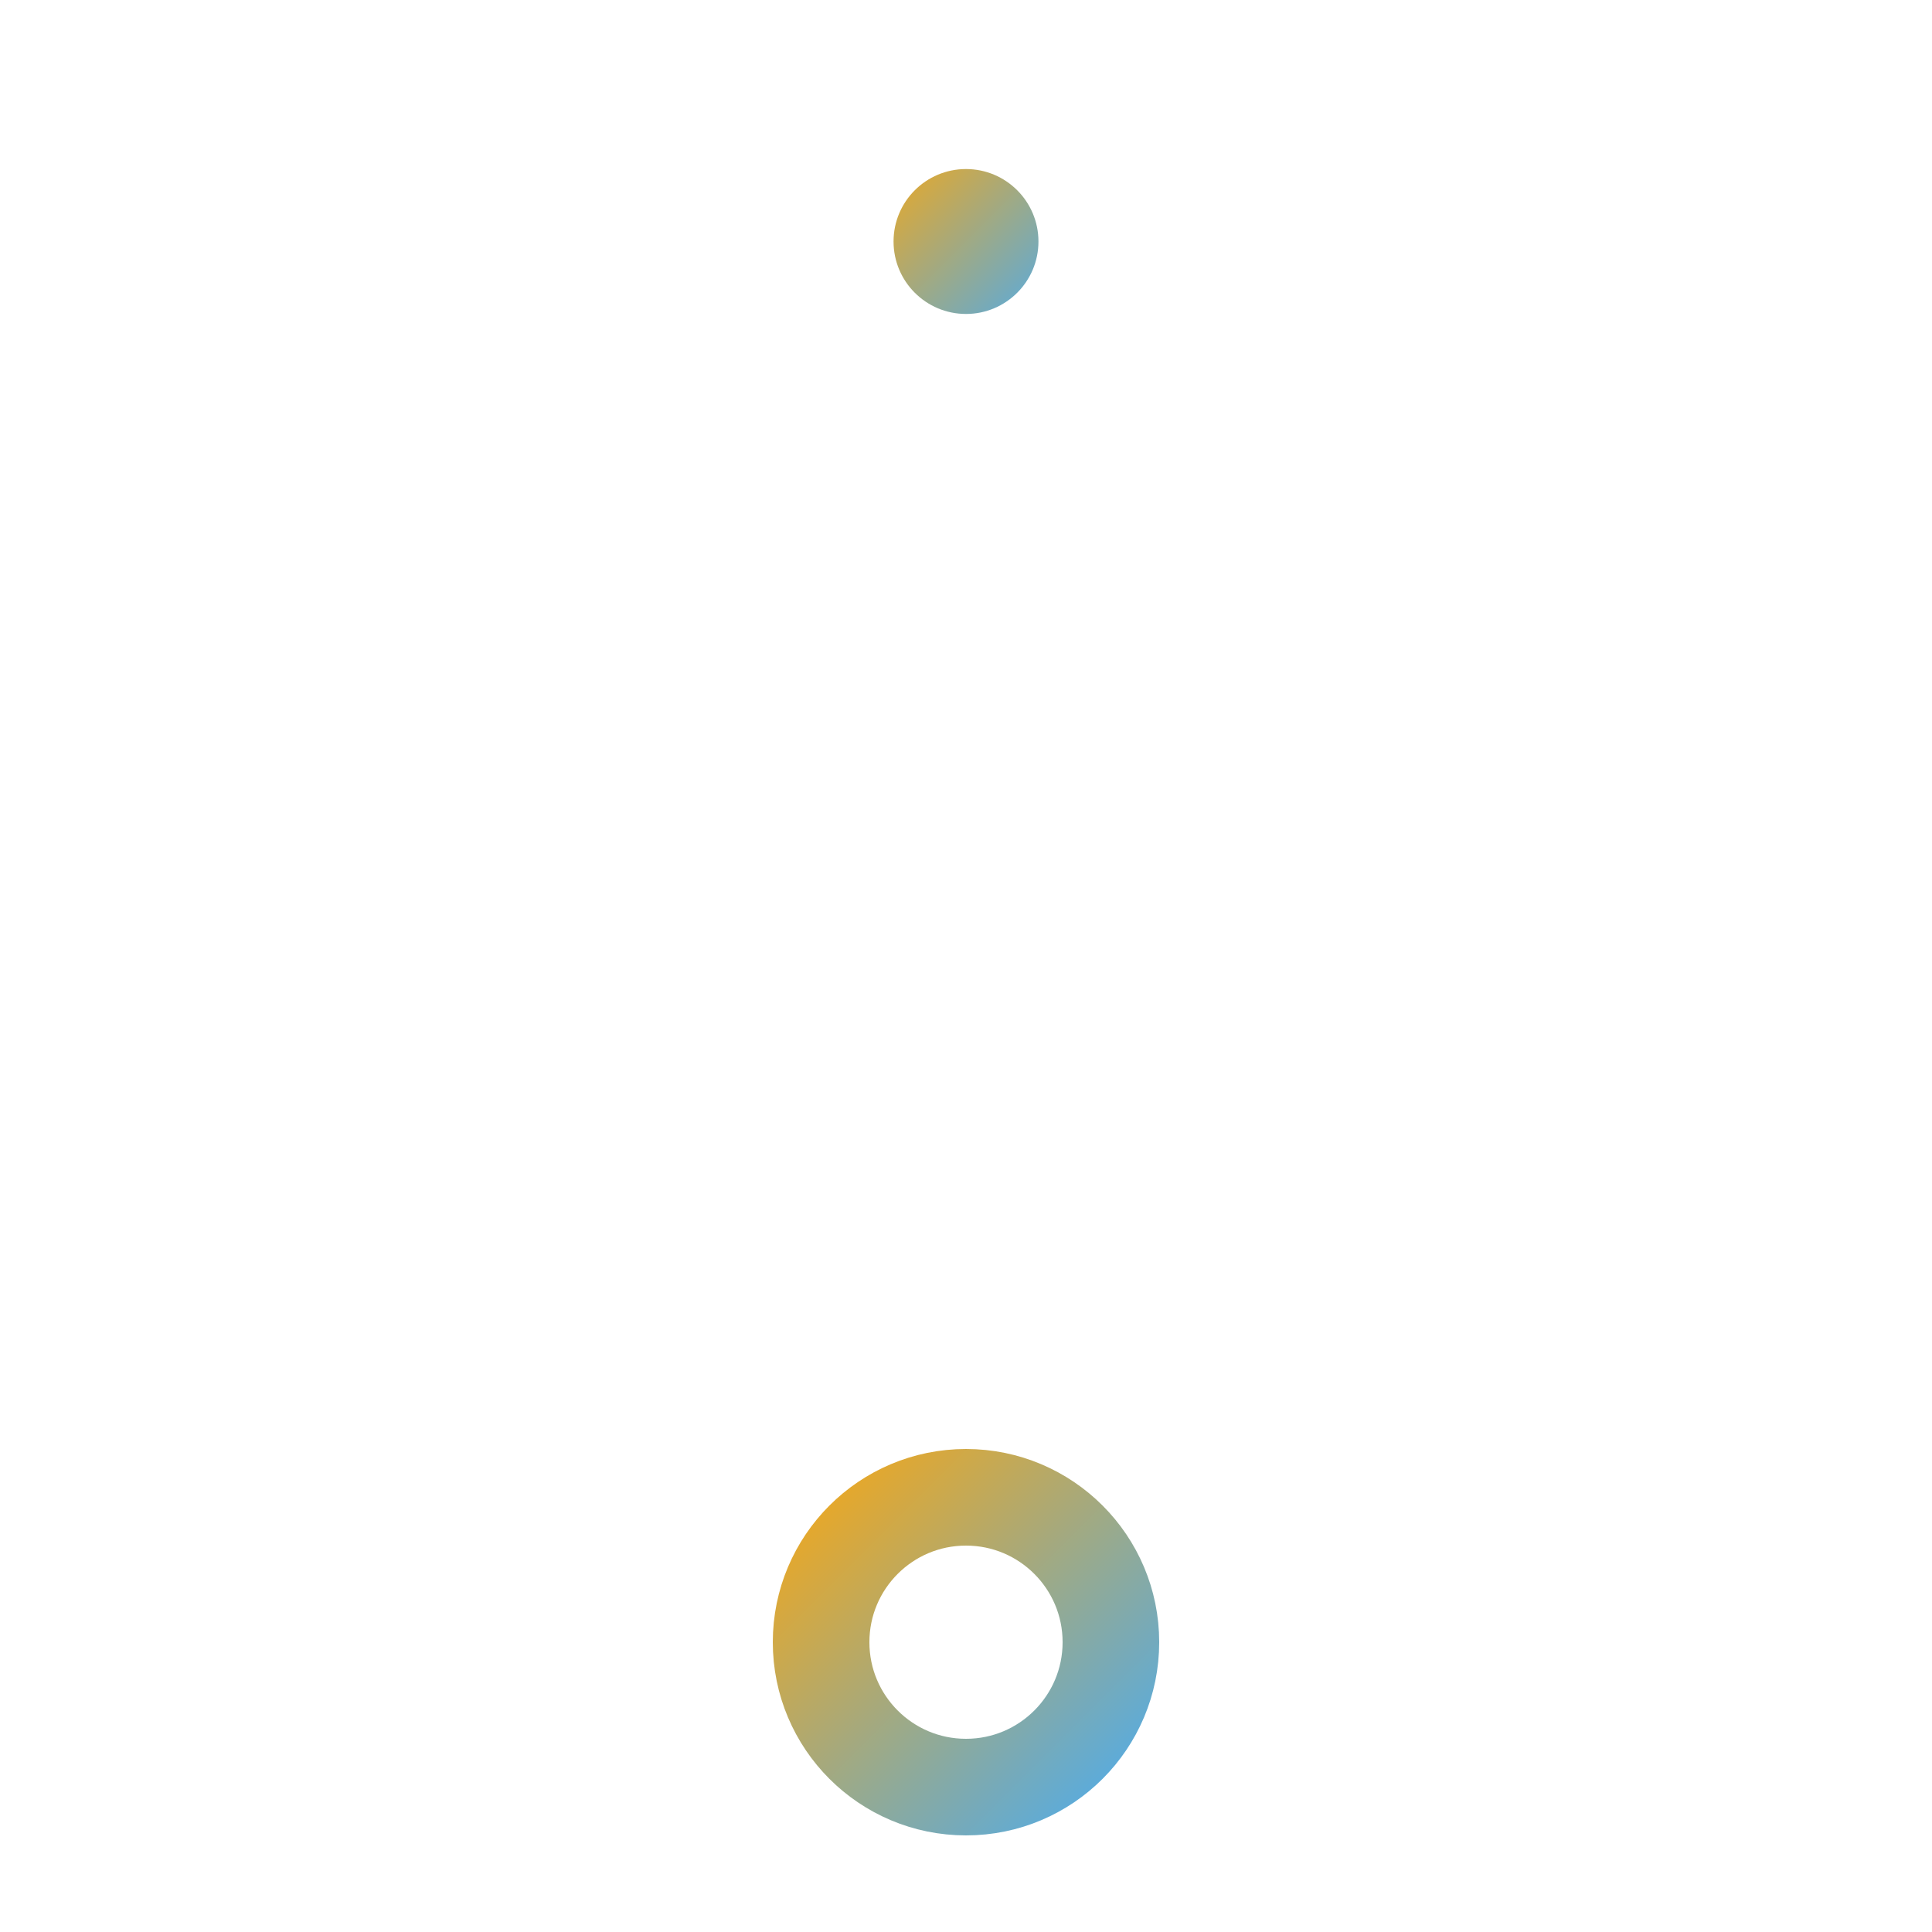
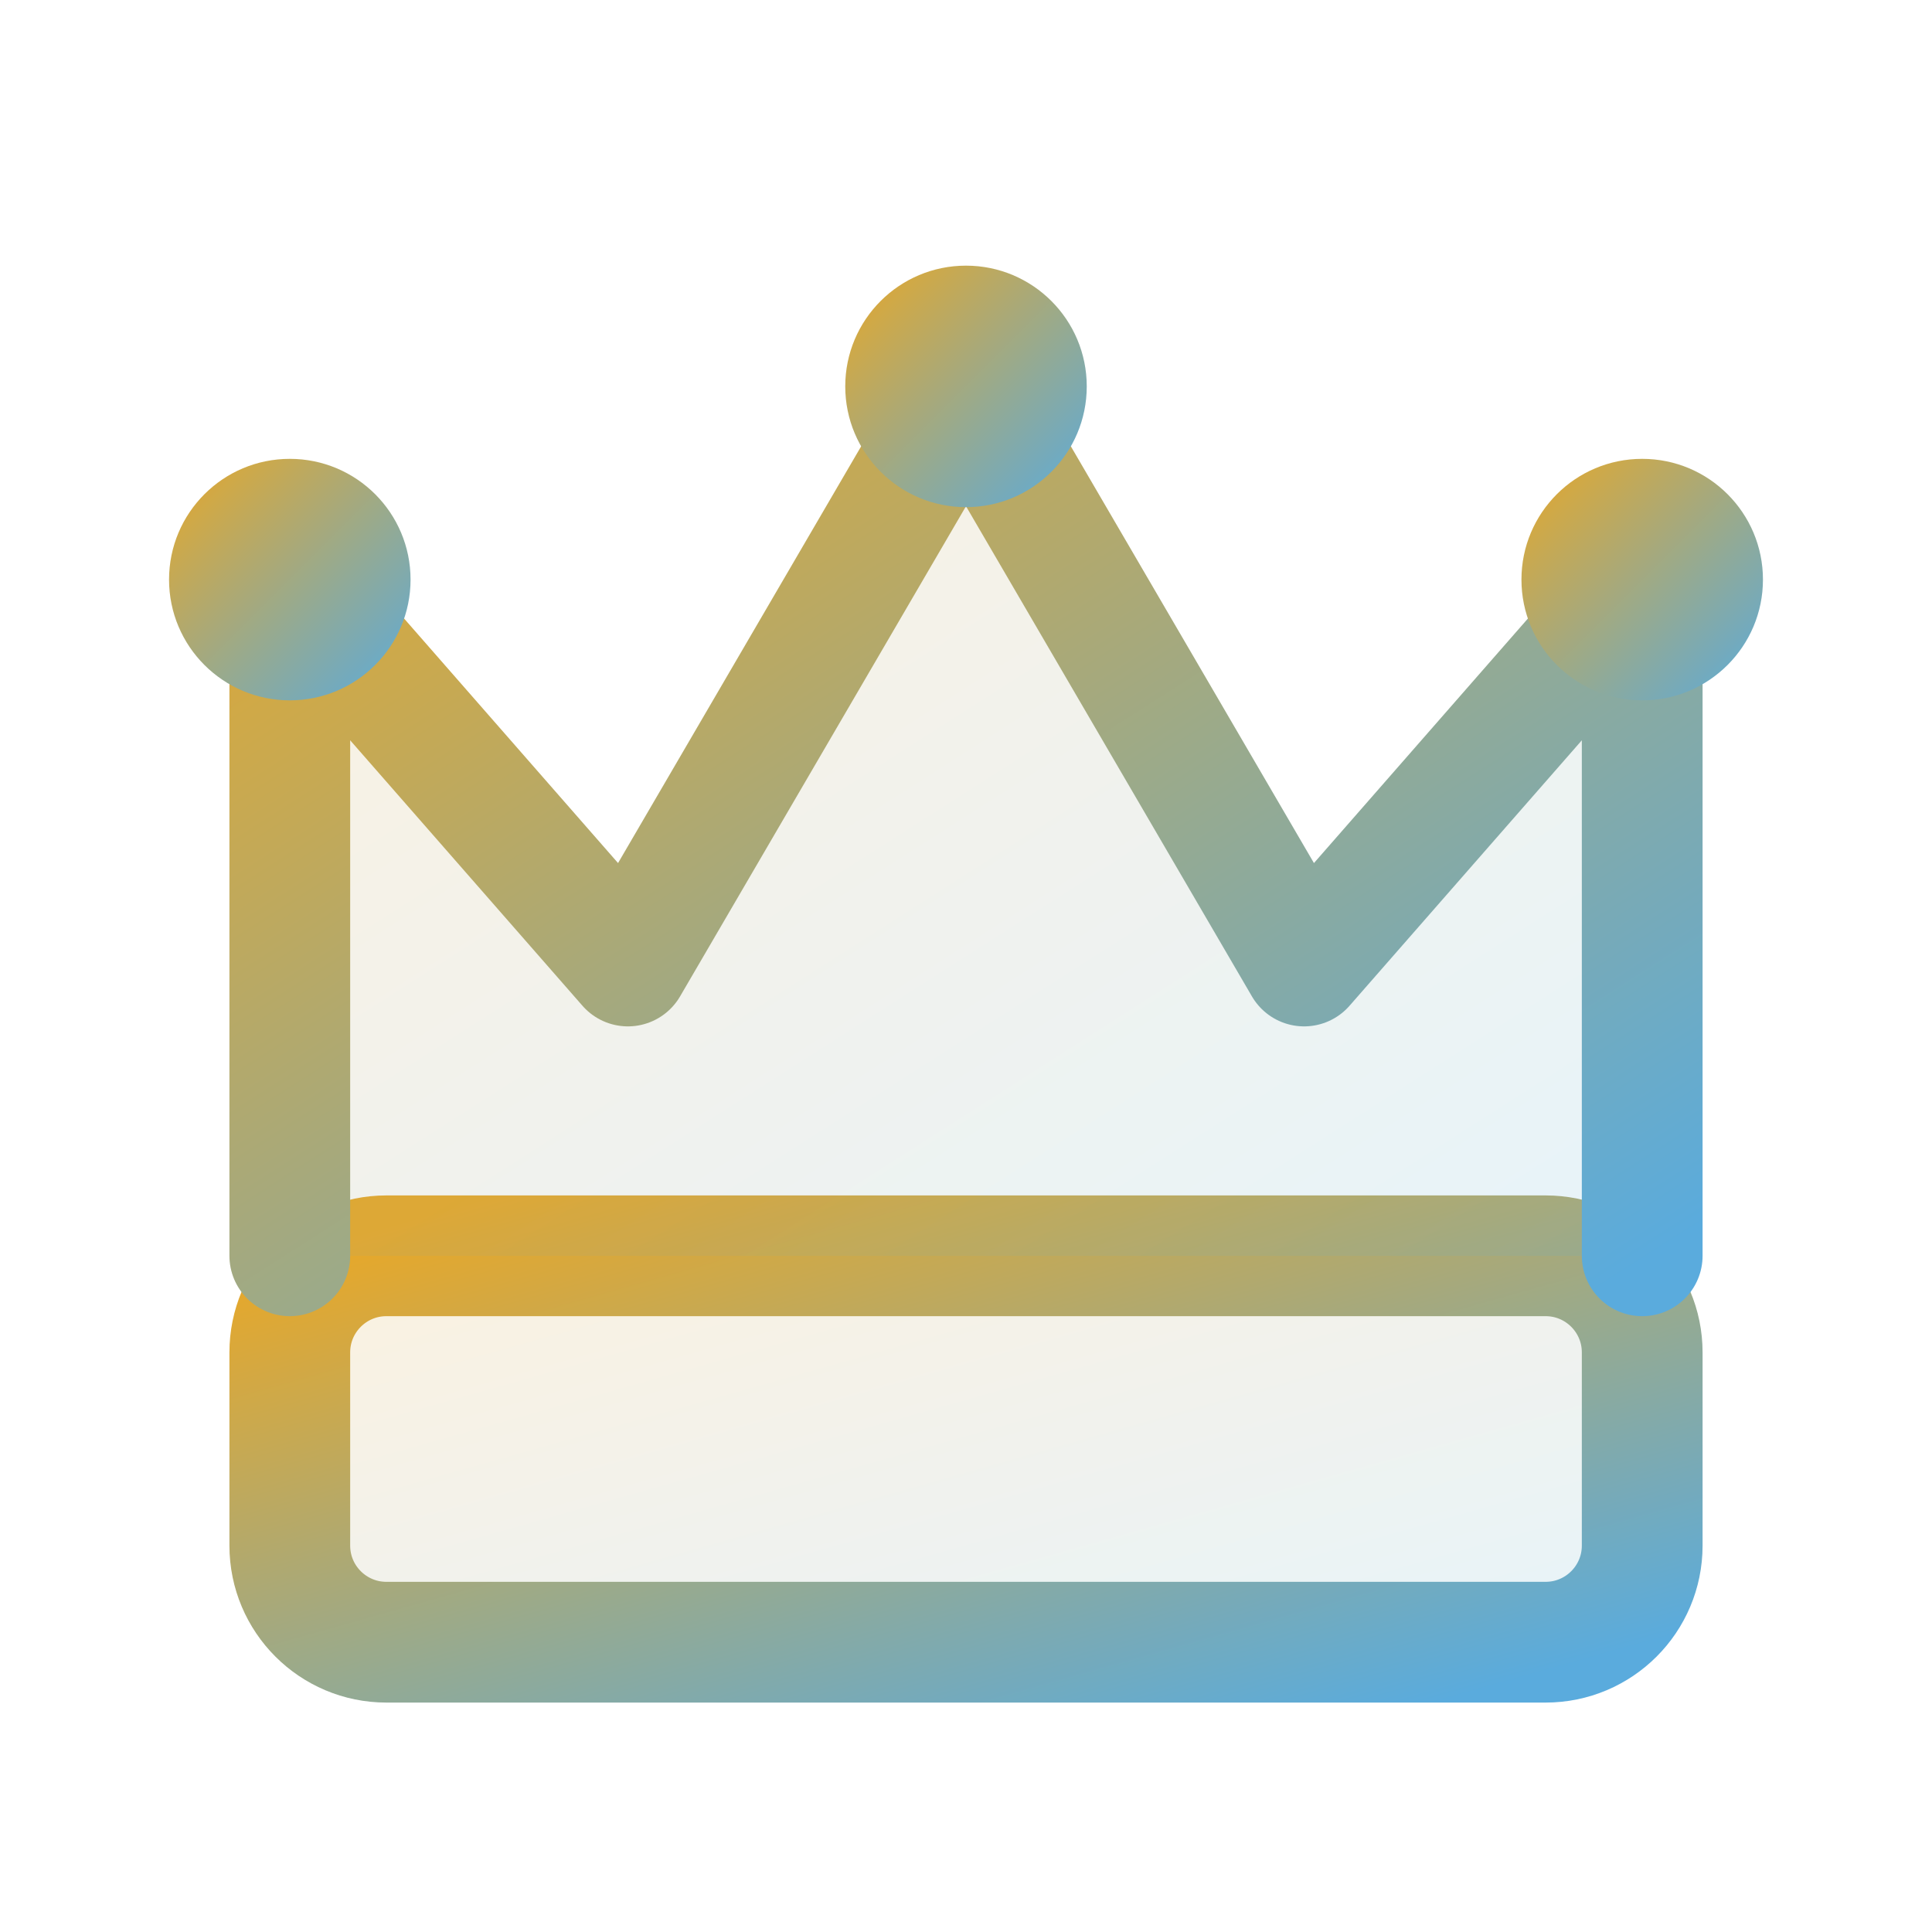
<svg xmlns="http://www.w3.org/2000/svg" viewBox="0 0 40 40" fill="none">
  <defs>
    <linearGradient id="g" x1="0%" y1="0%" x2="100%" y2="100%">
      <stop offset="0%" stop-color="#e8a828" />
      <stop offset="100%" stop-color="#5aabdd" />
    </linearGradient>
  </defs>
-   <line x1="20" y1="5" x2="20" y2="30" stroke="url(#g)" stroke-width="2.5" stroke-linecap="round" />
-   <line x1="10" y1="19" x2="30" y2="19" stroke="url(#g)" stroke-width="2.5" stroke-linecap="round" />
-   <circle cx="20" cy="34" r="3" stroke="url(#g)" stroke-width="2" />
-   <circle cx="20" cy="5" r="1.5" fill="url(#g)" />
-   <line x1="8" y1="10" x2="8" y2="14" stroke="url(#g)" stroke-width="1.5" stroke-linecap="round" />
-   <line x1="6" y1="12" x2="10" y2="12" stroke="url(#g)" stroke-width="1.5" stroke-linecap="round" />
-   <line x1="32" y1="8" x2="32" y2="12" stroke="url(#g)" stroke-width="1.5" stroke-linecap="round" />
-   <line x1="30" y1="10" x2="34" y2="10" stroke="url(#g)" stroke-width="1.5" stroke-linecap="round" />
+   <rect x="6" y="26" width="28" height="8" rx="2" stroke="url(#g)" stroke-width="2.5" fill="url(#g)" fill-opacity="0.15" />
+   <polyline points="6,26 6,12 13,20 20,8 27,20 34,12 34,26" stroke="url(#g)" stroke-width="2.5" stroke-linejoin="round" stroke-linecap="round" fill="url(#g)" fill-opacity="0.15" />
+   <circle cx="6" cy="12" r="2.5" fill="url(#g)" />
+   <circle cx="20" cy="8" r="2.5" fill="url(#g)" />
+   <circle cx="34" cy="12" r="2.5" fill="url(#g)" />
</svg>
